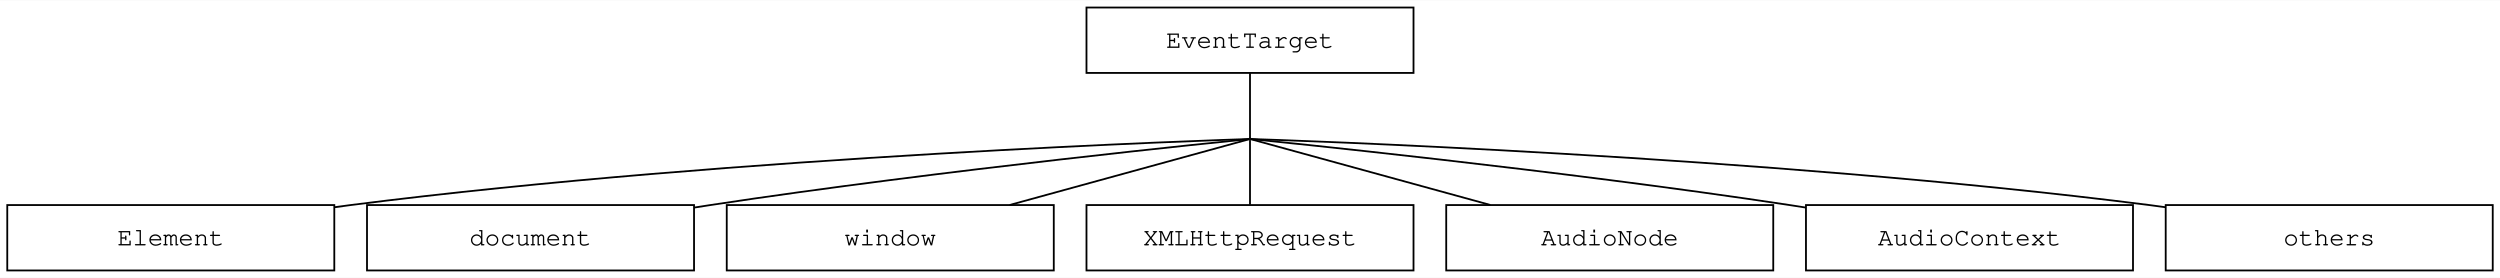
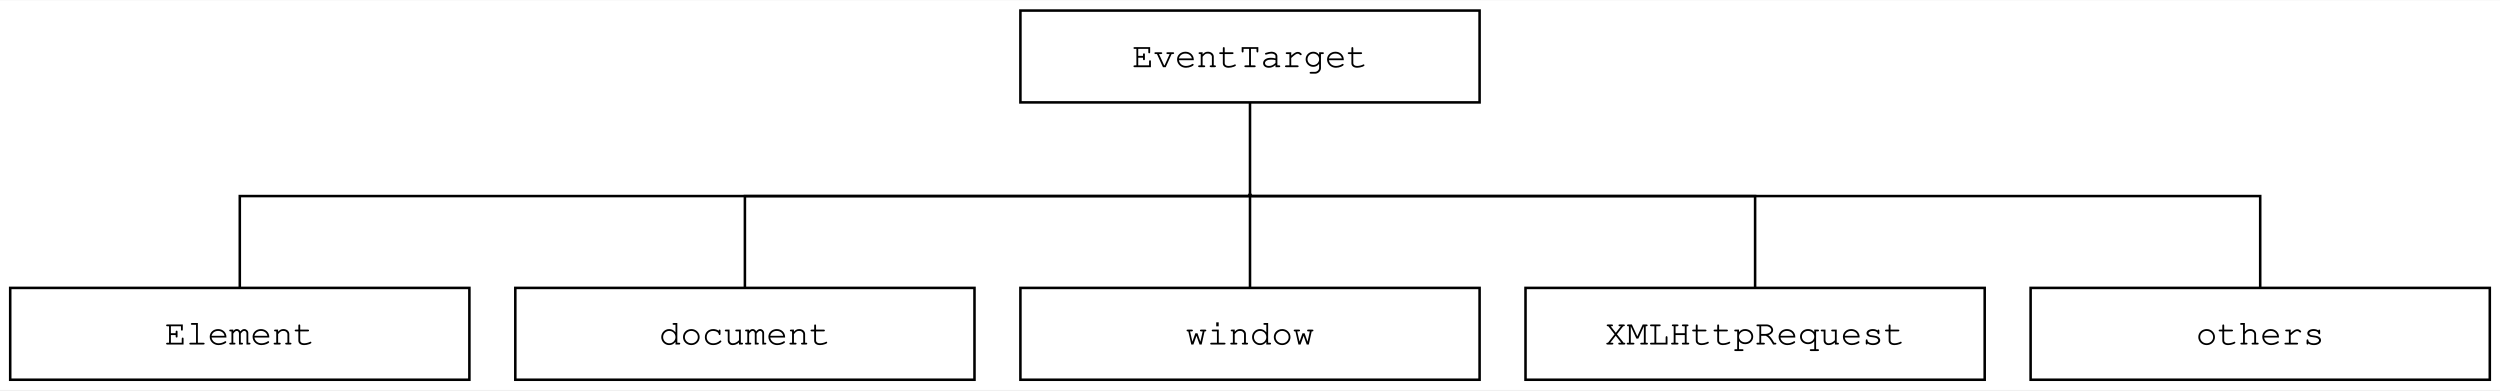
- <svg xmlns="http://www.w3.org/2000/svg" width="1376pt" height="153pt" viewBox="0.00 0.00 1376.00 152.72">
+ <svg xmlns="http://www.w3.org/2000/svg" width="980pt" height="153pt" viewBox="0.00 0.00 980.00 152.72">
  <g id="graph0" class="graph" transform="scale(1 1) rotate(0) translate(4 148.72)">
-     <polygon fill="#ffffff" stroke="transparent" points="-4,4 -4,-148.72 1372,-148.72 1372,4 -4,4" />
+     <polygon fill="#ffffff" stroke="transparent" points="-4,4 -4,-148.72 976,-148.72 976,4 -4,4" />
    <g id="node1" class="node">
-       <ellipse fill="#000000" stroke="#000000" cx="684" cy="-72.36" rx=".36" ry=".36" />
+       <ellipse fill="#000000" stroke="#000000" cx="486" cy="-72.36" rx=".36" ry=".36" />
    </g>
    <g id="node3" class="node">
      <polygon fill="none" stroke="#000000" points="180,-36 0,-36 0,0 180,0 180,-36" />
      <text text-anchor="middle" x="90" y="-13.8" font-family="Courier,monospace" font-size="14.00" fill="#000000">Element</text>
    </g>
    <g id="edge2" class="edge">
-       <path fill="none" stroke="#000000" d="M683.549,-72.346C671.086,-71.951 402.699,-63.197 189,-36 186.054,-35.625 183.063,-35.221 180.045,-34.792" />
+       <path fill="none" stroke="#000000" d="M485.928,-72C479.837,-72 90,-72 90,-72 90,-72 90,-51.948 90,-36.282" />
    </g>
    <g id="node4" class="node">
      <polygon fill="none" stroke="#000000" points="378,-36 198,-36 198,0 378,0 378,-36" />
      <text text-anchor="middle" x="288" y="-13.8" font-family="Courier,monospace" font-size="14.00" fill="#000000">document</text>
    </g>
    <g id="edge3" class="edge">
-       <path fill="none" stroke="#000000" d="M683.521,-72.312C673.688,-71.333 514.367,-55.358 387,-36 384.064,-35.554 381.081,-35.087 378.071,-34.606" />
+       <path fill="none" stroke="#000000" d="M485.856,-72C479.861,-72 288,-72 288,-72 288,-72 288,-51.948 288,-36.282" />
    </g>
    <g id="node5" class="node">
      <polygon fill="none" stroke="#000000" points="576,-36 396,-36 396,0 576,0 576,-36" />
      <text text-anchor="middle" x="486" y="-13.8" font-family="Courier,monospace" font-size="14.00" fill="#000000">window</text>
    </g>
    <g id="edge4" class="edge">
-       <path fill="none" stroke="#000000" d="M683.432,-72.204C676.446,-70.286 606.419,-51.06 551.725,-36.044" />
+       <path fill="none" stroke="#000000" d="M486,-71.749C486,-68.25 486,-50.398 486,-36.215" />
    </g>
    <g id="node6" class="node">
      <polygon fill="none" stroke="#000000" points="774,-36 594,-36 594,0 774,0 774,-36" />
      <text text-anchor="middle" x="684" y="-13.8" font-family="Courier,monospace" font-size="14.00" fill="#000000">XMLHttpRequest</text>
    </g>
    <g id="edge5" class="edge">
-       <path fill="none" stroke="#000000" d="M684,-71.749C684,-68.25 684,-50.398 684,-36.215" />
+       <path fill="none" stroke="#000000" d="M486.144,-72C492.139,-72 684,-72 684,-72 684,-72 684,-51.948 684,-36.282" />
    </g>
    <g id="node7" class="node">
      <polygon fill="none" stroke="#000000" points="972,-36 792,-36 792,0 972,0 972,-36" />
-       <text text-anchor="middle" x="882" y="-13.8" font-family="Courier,monospace" font-size="14.00" fill="#000000">AudioNode</text>
+       <text text-anchor="middle" x="882" y="-13.8" font-family="Courier,monospace" font-size="14.00" fill="#000000">others</text>
    </g>
    <g id="edge6" class="edge">
-       <path fill="none" stroke="#000000" d="M684.568,-72.204C691.554,-70.286 761.581,-51.06 816.275,-36.044" />
-     </g>
-     <g id="node8" class="node">
-       <polygon fill="none" stroke="#000000" points="1170,-36 990,-36 990,0 1170,0 1170,-36" />
-       <text text-anchor="middle" x="1080" y="-13.8" font-family="Courier,monospace" font-size="14.00" fill="#000000">AudioContext</text>
-     </g>
-     <g id="edge7" class="edge">
-       <path fill="none" stroke="#000000" d="M684.479,-72.312C694.312,-71.333 853.633,-55.358 981,-36 983.936,-35.554 986.919,-35.087 989.929,-34.606" />
-     </g>
-     <g id="node9" class="node">
-       <polygon fill="none" stroke="#000000" points="1368,-36 1188,-36 1188,0 1368,0 1368,-36" />
-       <text text-anchor="middle" x="1278" y="-13.8" font-family="Courier,monospace" font-size="14.00" fill="#000000">others</text>
-     </g>
-     <g id="edge8" class="edge">
-       <path fill="none" stroke="#000000" d="M684.451,-72.346C696.914,-71.951 965.301,-63.197 1179,-36 1181.946,-35.625 1184.937,-35.221 1187.955,-34.792" />
+       <path fill="none" stroke="#000000" d="M486.072,-72C492.163,-72 882,-72 882,-72 882,-72 882,-51.948 882,-36.282" />
    </g>
    <g id="node2" class="node">
-       <polygon fill="none" stroke="#000000" points="774,-144.72 594,-144.72 594,-108.72 774,-108.72 774,-144.72" />
-       <text text-anchor="middle" x="684" y="-122.52" font-family="Courier,monospace" font-size="14.00" fill="#000000">EventTarget</text>
+       <polygon fill="none" stroke="#000000" points="576,-144.72 396,-144.72 396,-108.72 576,-108.72 576,-144.72" />
+       <text text-anchor="middle" x="486" y="-122.52" font-family="Courier,monospace" font-size="14.00" fill="#000000">EventTarget</text>
    </g>
    <g id="edge1" class="edge">
-       <path fill="none" stroke="#000000" d="M684,-108.619C684,-94.288 684,-76.153 684,-72.878" />
+       <path fill="none" stroke="#000000" d="M486,-108.619C486,-94.288 486,-76.153 486,-72.878" />
    </g>
  </g>
</svg>
